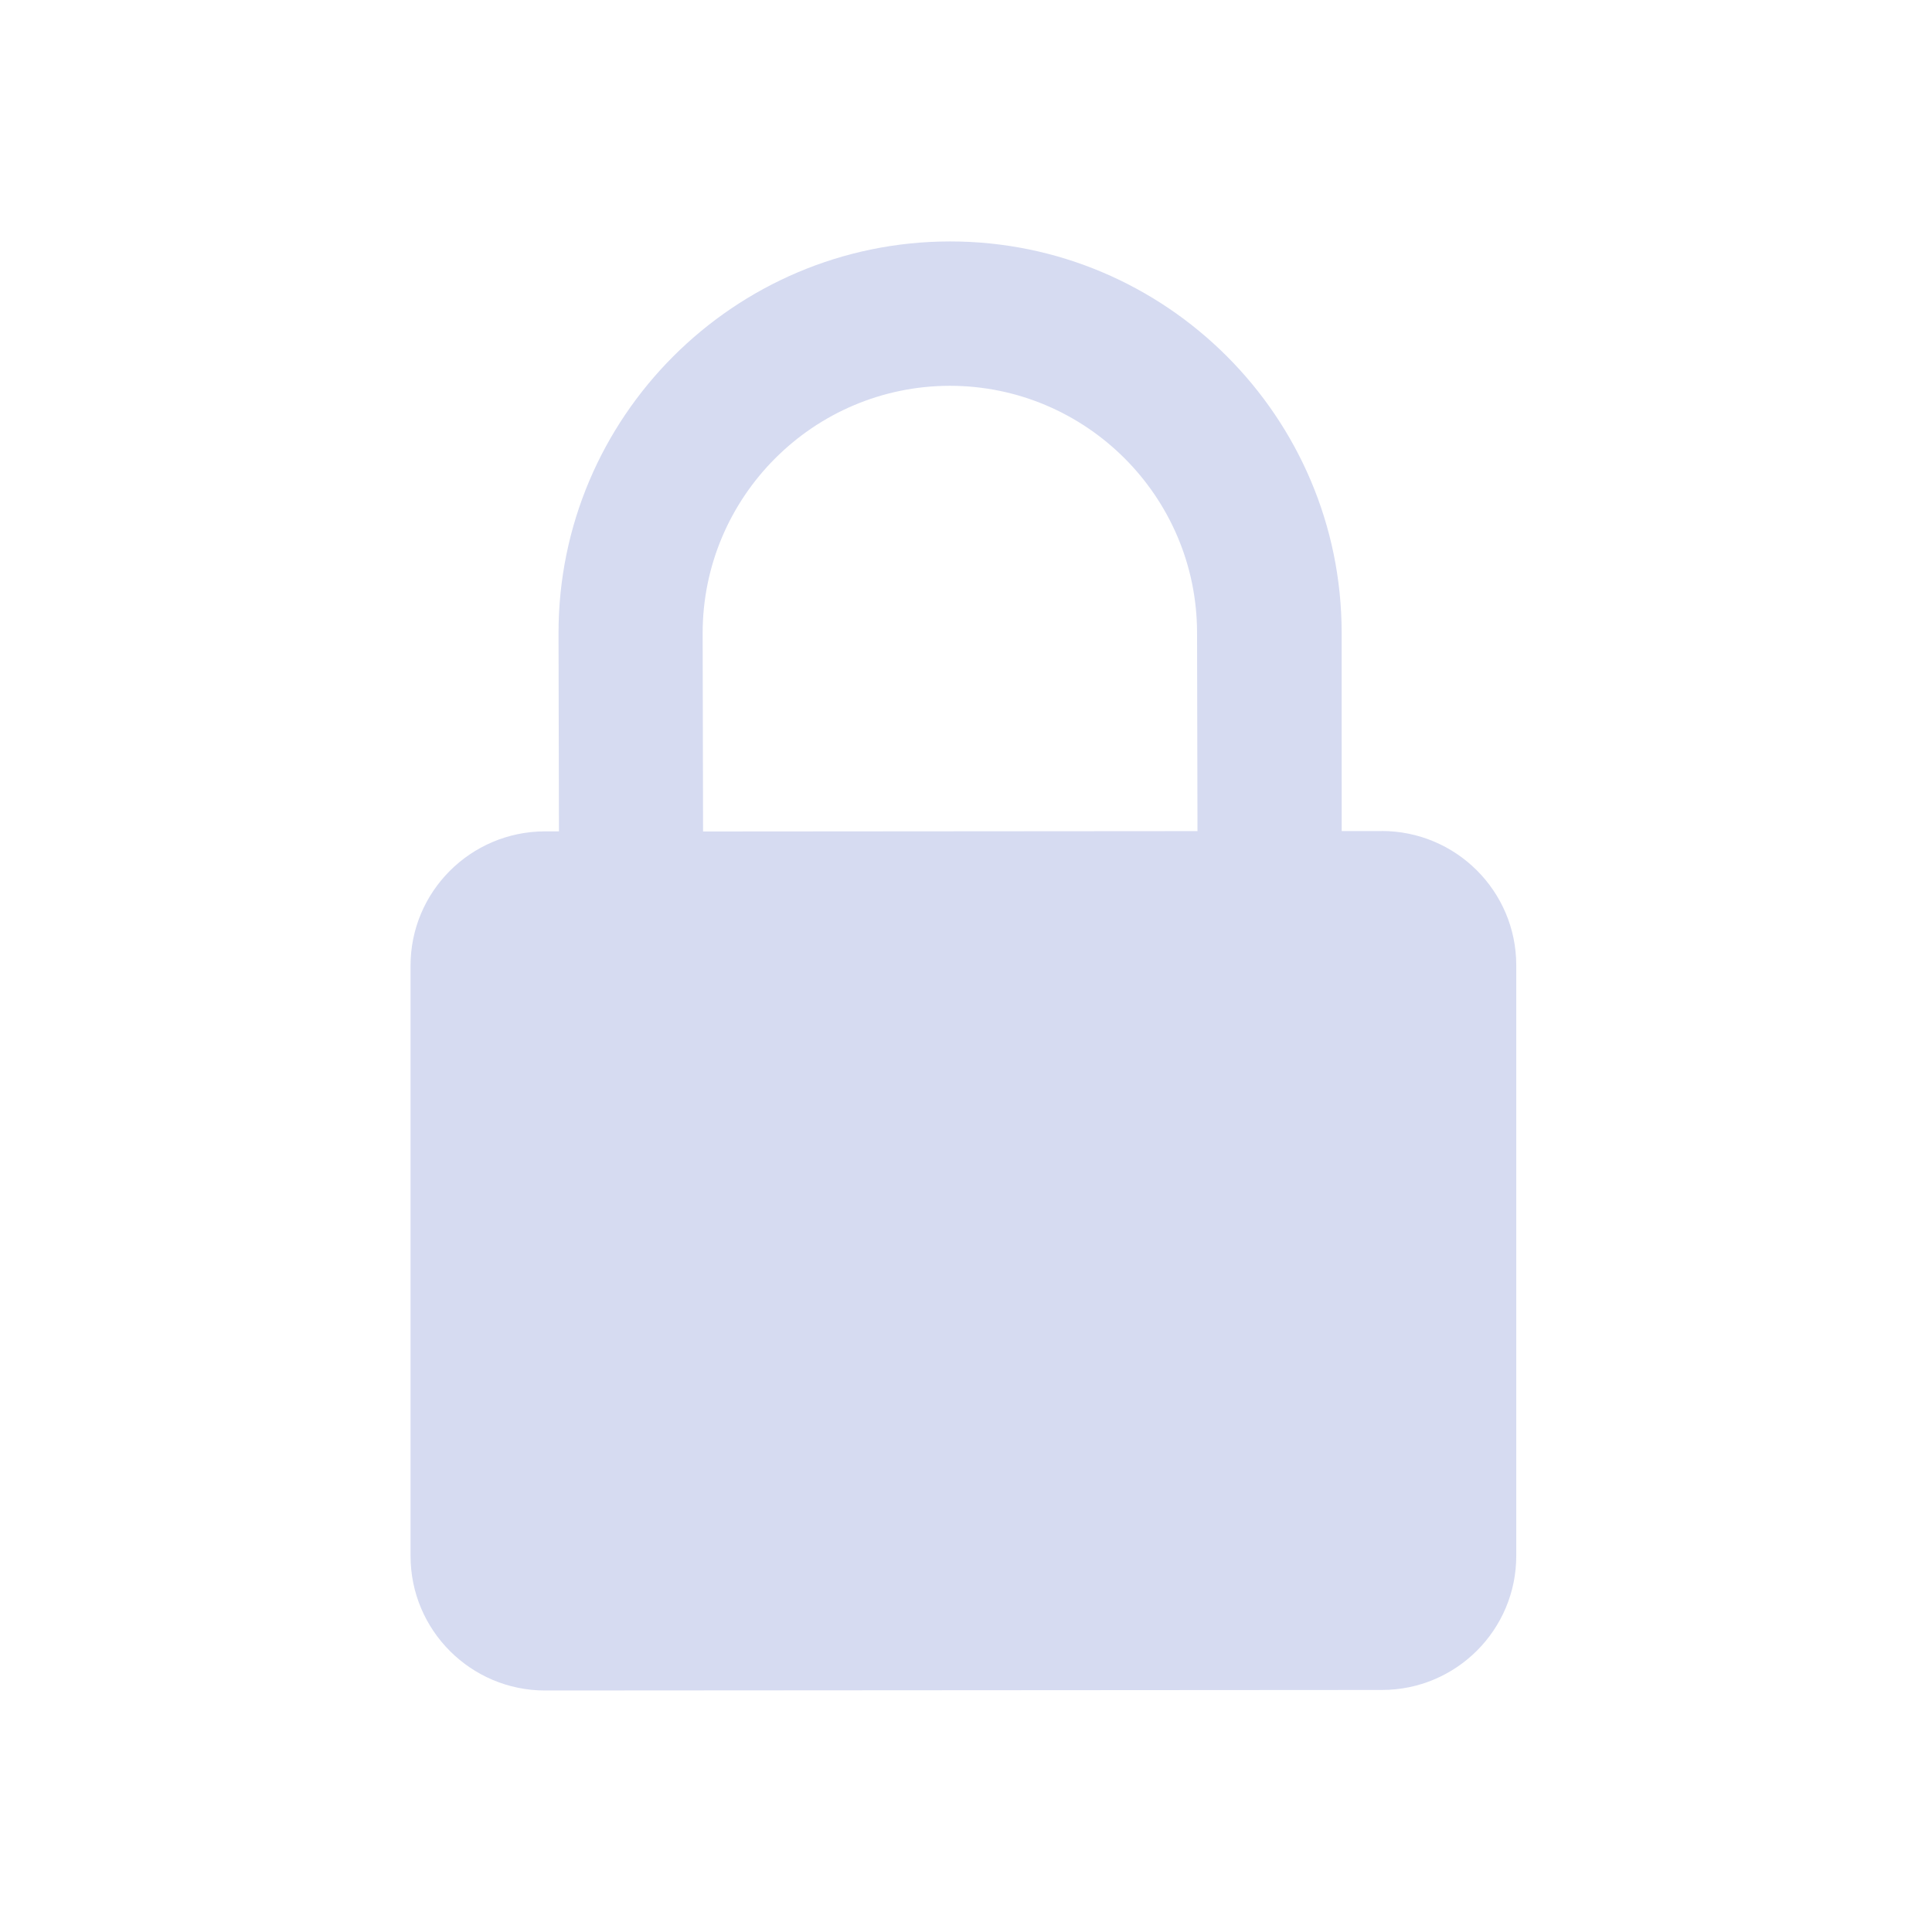
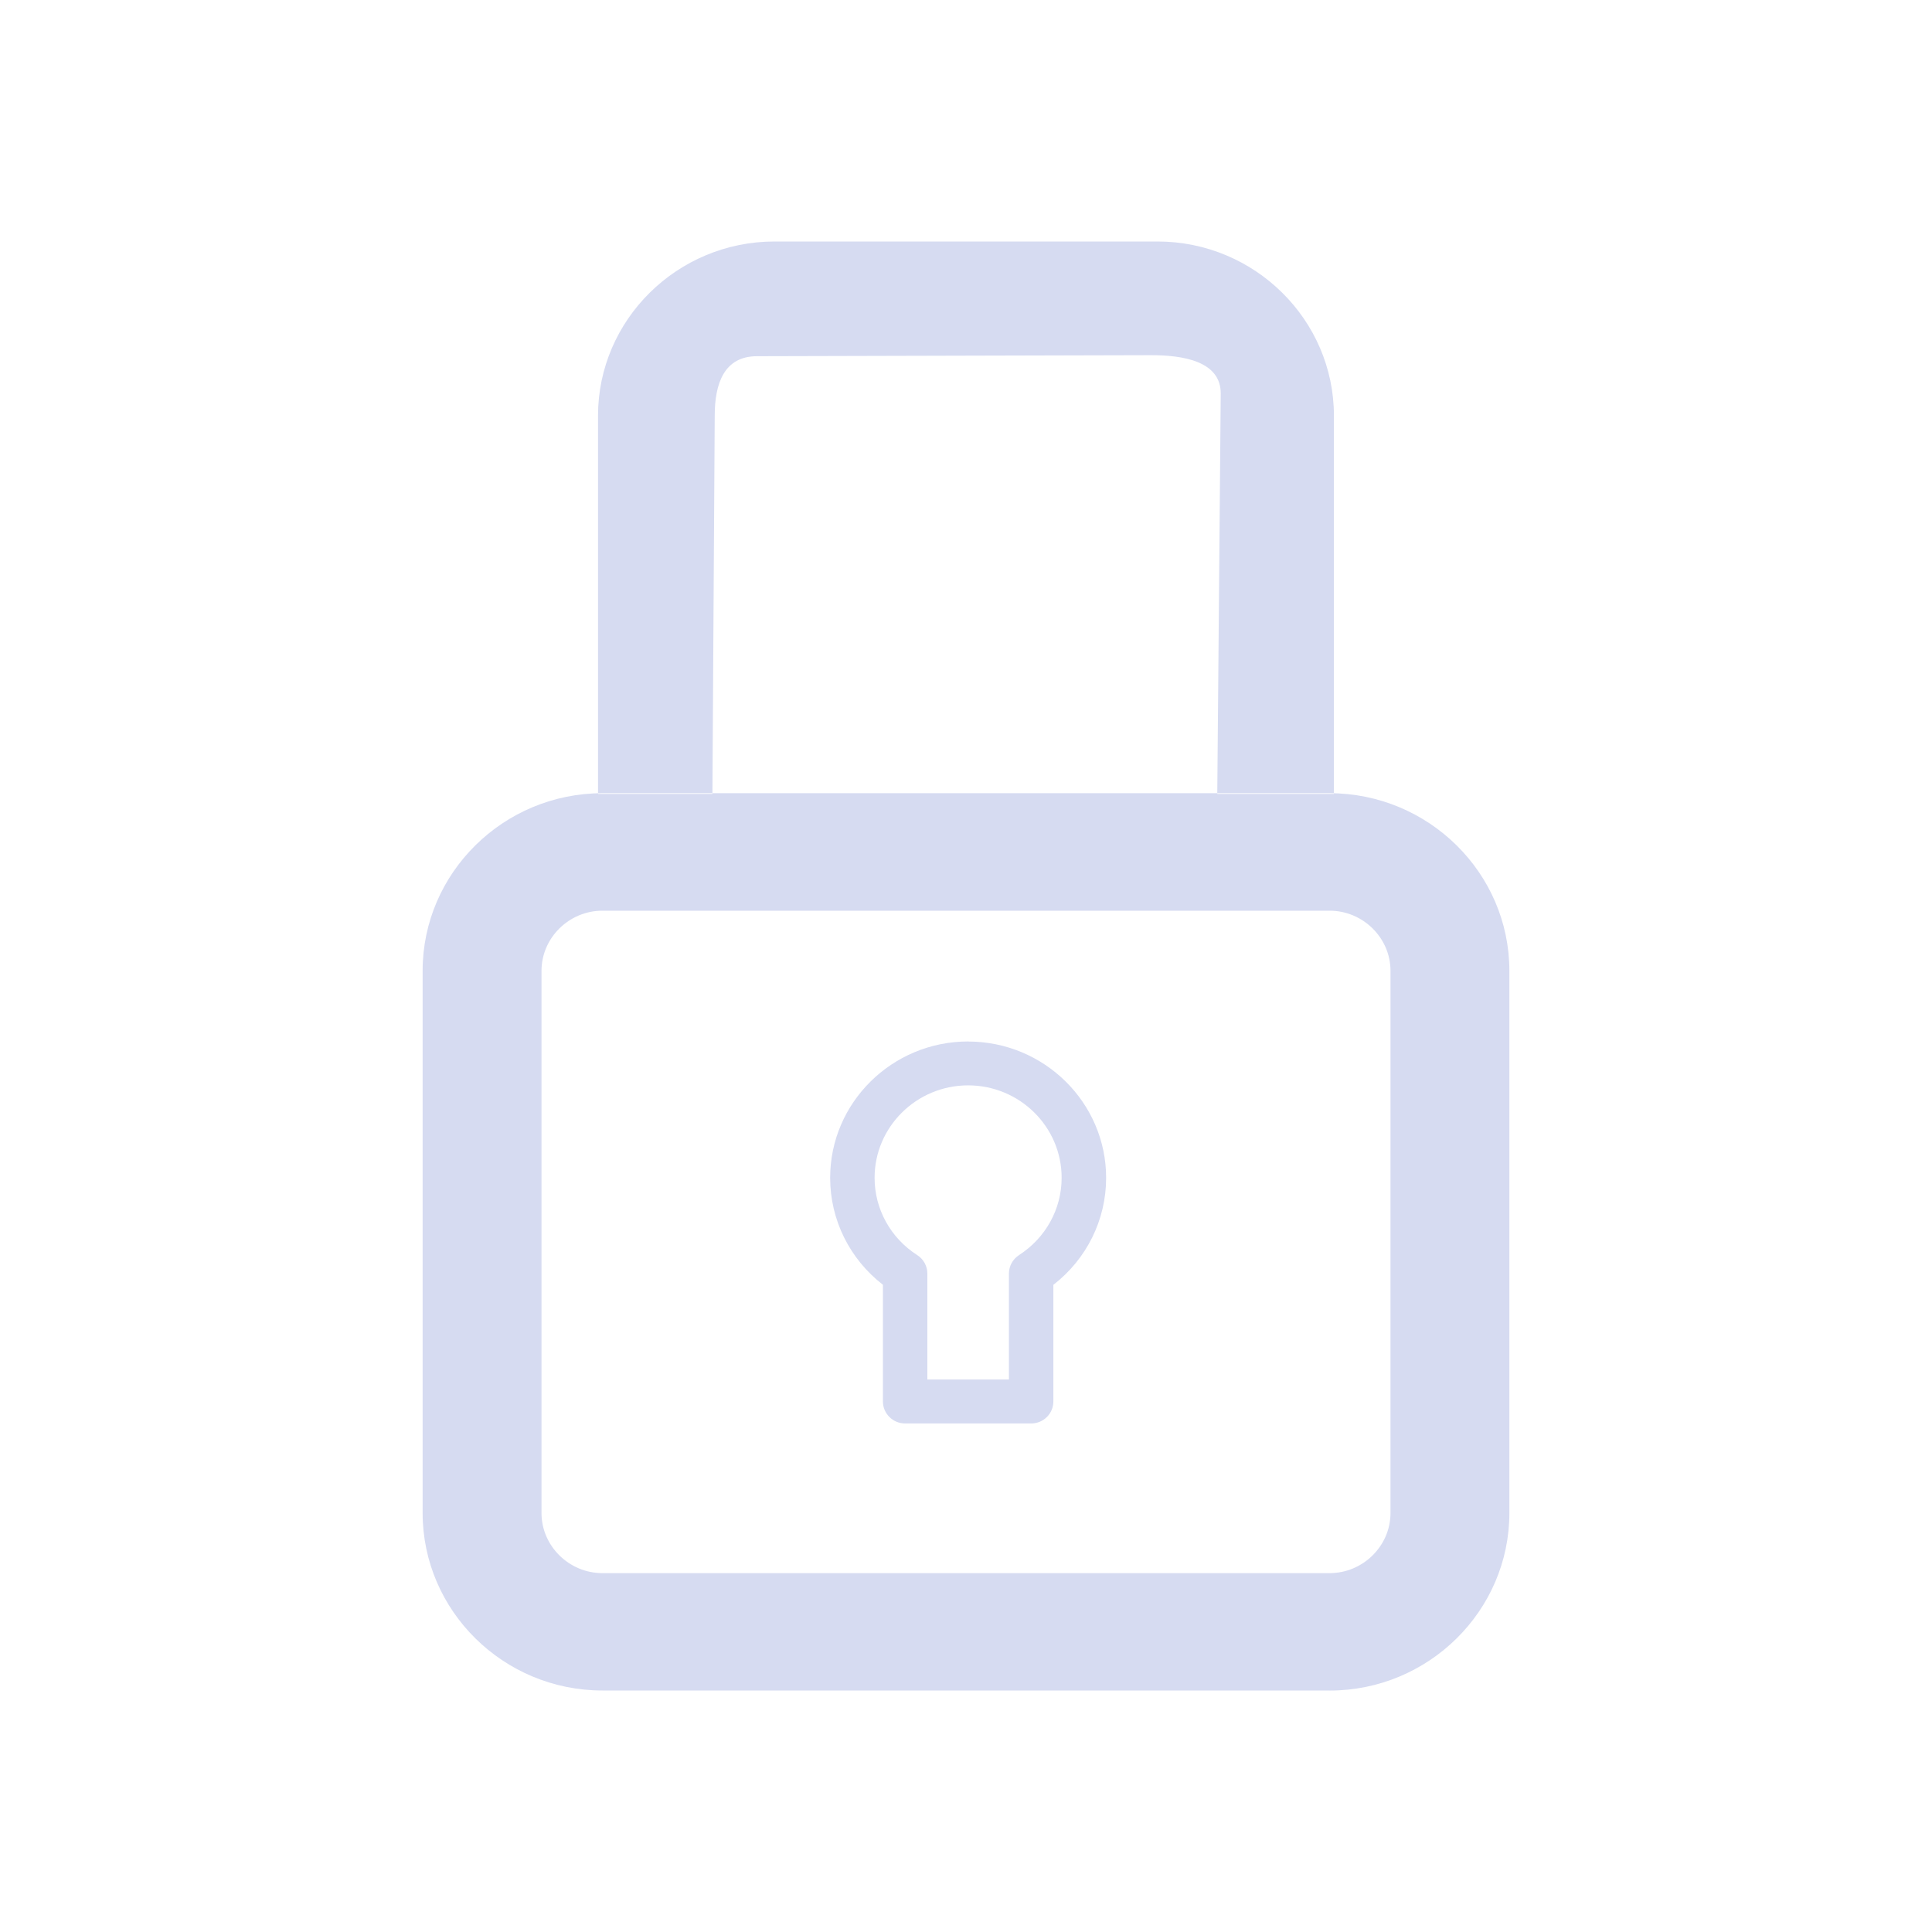
<svg xmlns="http://www.w3.org/2000/svg" width="32" height="32" version="1.1" id="svg12">
-   <style id="current-color-scheme" type="text/css">.ColorScheme-Text { color:#d6dbf1; }
- </style>
-   <defs id="defs16" />
+   <defs id="defs16">
+     <linearGradient id="oomox" x1="2.824" x2="2.824" y1="0" y2="13.424" gradientTransform="matrix(1.258459,0,0,1.787901,3.9965,3.999953)" gradientUnits="userSpaceOnUse">
+       <stop offset="0%" style="stop-color:#303b3d; stop-opacity:1" id="stop18" />
+       <stop offset="100%" style="stop-color:#bc985d; stop-opacity:1" id="stop20" />
+     </linearGradient>
+   </defs>
+   <g id="22-22-kgpg" transform="translate(32,10)">
+     <rect style="opacity:0.001;fill:#a8aeca;fill-opacity:1" width="22" height="22" x="0" y="0" id="rect2" />
+     <path d="M 15.015,19 H 6.985 C 5.892,19 5,18.119 5,17.04 V 11.053 C 5,9.974 5.892,9.093 6.985,9.093 H 15.015 C 16.108,9.093 17,9.974 17,11.053 v 5.987 C 17,18.119 16.108,19 15.015,19 Z M 6.985,17.704 H 15.015 c 0.369,0 0.673,-0.3 0.673,-0.664 l 1.16e-4,-5.987 c 0,-0.364 -0.304,-0.664 -0.673,-0.664 H 6.985 c -0.369,0 -0.673,0.3 -0.673,0.664 v 5.987 c 0,0.364 0.304,0.664 0.672,0.664 z M 15.015,10.389 H 6.985 v 0 z M 6.937,9.1 V 4.924 C 6.937,3.865 7.812,3 8.885,3 H 13.115 c 1.073,0 1.948,0.865 1.948,1.924 V 9.1 H 13.775 l 0.038,-4.42 c 0.003,-0.357 -0.414,-0.426 -0.776,-0.425 L 8.691,4.267 C 8.33,4.267 8.225,4.567 8.225,4.924 L 8.2,9.1 Z" fill-rule="evenodd" id="path73-3" style="fill:#d6dbf1;fill-opacity:1;stroke-width:0.029" />
+     <path d="m 11.024,11.833 c -0.84,0 -1.524,0.675 -1.524,1.505 0,0.464 0.215,0.897 0.582,1.181 v 1.288 c 0,0.134 0.11,0.242 0.245,0.242 h 1.391 c 0.136,0 0.245,-0.108 0.245,-0.242 v -1.288 c 0.367,-0.285 0.583,-0.717 0.583,-1.182 0,-0.83 -0.684,-1.505 -1.524,-1.505 z m 0.562,2.359 c -0.07,0.045 -0.111,0.121 -0.111,0.203 v 1.17 h -0.901 v -1.17 c 0,-0.082 -0.042,-0.158 -0.111,-0.203 -0.295,-0.19 -0.471,-0.509 -0.471,-0.854 0,-0.563 0.463,-1.02 1.033,-1.02 0.57,0 1.033,0.458 1.033,1.02 0,0.345 -0.176,0.664 -0.471,0.854 z" id="path4-3-5" style="fill:#d6dbf1;fill-opacity:1;stroke-width:0.244" />
+   </g>
  <g id="kgpg">
-     <rect style="opacity:0.001" width="32" height="32" x="0" y="0" id="rect7" />
-     <path d="m 22.882,13.765 h -0.659 l -0.001,-3.283 c -0.001,-3.576 -2.912,-6.485 -6.488,-6.483 -3.576,0.003 -6.485,2.912 -6.483,6.488 l 0.007,3.283 H 9.024 c -1.229,0.003 -2.227,1 -2.224,2.229 v 9.773 C 6.8,27.003 7.8,28 9.029,28 l 13.861,-0.009 c 1.229,0 2.227,-0.997 2.224,-2.227 v -9.776 c 0,-1.229 -1,-2.224 -2.229,-2.224 z m -11.237,0.007 -0.007,-3.283 c 0,-2.259 1.835,-4.096 4.093,-4.099 2.259,0 4.096,1.837 4.096,4.093 l 0.007,3.283 z" id="path2" style="stroke-width:0.267;fill-opacity:1;fill:currentColor;" class="ColorScheme-Text" />
-   </g>
-   <g id="22-22-kgpg">
-     <rect style="opacity:0.001" width="22" height="22" x="32" y="10" id="rect2" />
-     <path d="m 47.622,19.51 h -0.439 l -0.001,-2.188 c -0.001,-2.384 -1.941,-4.324 -4.325,-4.322 -2.384,0.002 -4.324,1.941 -4.322,4.325 l 0.005,2.188 h -0.156 c -0.82,0.002 -1.484,0.667 -1.483,1.486 v 6.516 c 0,0.82 0.667,1.484 1.486,1.484 l 9.241,-0.006 c 0.82,0 1.484,-0.665 1.483,-1.484 v -6.517 c 0,-0.82 -0.667,-1.483 -1.486,-1.483 z m -7.492,0.004 -0.005,-2.188 c 0,-1.506 1.223,-2.731 2.729,-2.732 1.506,0 2.731,1.225 2.731,2.729 l 0.005,2.188 z" id="path2-3" style="stroke-width:0.178;fill-opacity:1;fill:currentColor;" class="ColorScheme-Text" />
+     <rect style="opacity:0.001;fill:#a8aeca;fill-opacity:1" width="32" height="32" x="0" y="0" id="rect7" />
+     <path d="M 22.022,28 H 9.978 C 8.338,28 7,26.679 7,25.059 v -8.98 c 0,-1.619 1.338,-2.941 2.978,-2.941 H 22.022 C 23.662,13.139 25,14.46 25,16.08 v 8.98 c 0,1.619 -1.338,2.941 -2.978,2.941 z M 9.978,26.056 H 22.022 c 0.553,0 1.009,-0.45 1.009,-0.996 l 1.75e-4,-8.98 c 0,-0.546 -0.456,-0.996 -1.009,-0.996 H 9.978 c -0.553,0 -1.009,0.45 -1.009,0.996 v 8.98 c 0,0.546 0.456,0.996 1.009,0.996 z M 22.023,15.083 H 9.978 v 0 z M 9.905,13.15 V 6.886 C 9.905,5.297 11.218,4 12.828,4 h 6.344 c 1.609,0 2.922,1.297 2.922,2.886 V 13.15 H 20.162 L 20.219,6.52 C 20.223,5.984 19.598,5.881 19.055,5.883 l -6.518,0.017 c -0.542,0.001 -0.699,0.451 -0.699,0.986 L 11.8,13.15 Z" fill-rule="evenodd" id="path73" style="fill:#d6dbf1;fill-opacity:1;stroke-width:0.043" />
+     <path d="m 16.036,17.25 c -1.26,0 -2.286,1.013 -2.286,2.258 0,0.697 0.323,1.345 0.874,1.772 v 1.933 c 0,0.201 0.165,0.364 0.368,0.364 h 2.087 c 0.204,0 0.368,-0.163 0.368,-0.364 v -1.932 c 0.551,-0.427 0.874,-1.076 0.874,-1.772 0,-1.245 -1.025,-2.258 -2.286,-2.258 z m 0.842,3.539 c -0.104,0.067 -0.167,0.182 -0.167,0.305 v 1.755 h -1.351 v -1.755 c 0,-0.123 -0.063,-0.238 -0.167,-0.305 -0.443,-0.284 -0.707,-0.763 -0.707,-1.281 0,-0.844 0.695,-1.531 1.549,-1.531 0.854,0 1.549,0.686 1.549,1.531 0,0.517 -0.264,0.996 -0.707,1.281 z" id="path4-3" style="fill:#d6dbf1;fill-opacity:1;stroke-width:0.366" />
  </g>
</svg>
